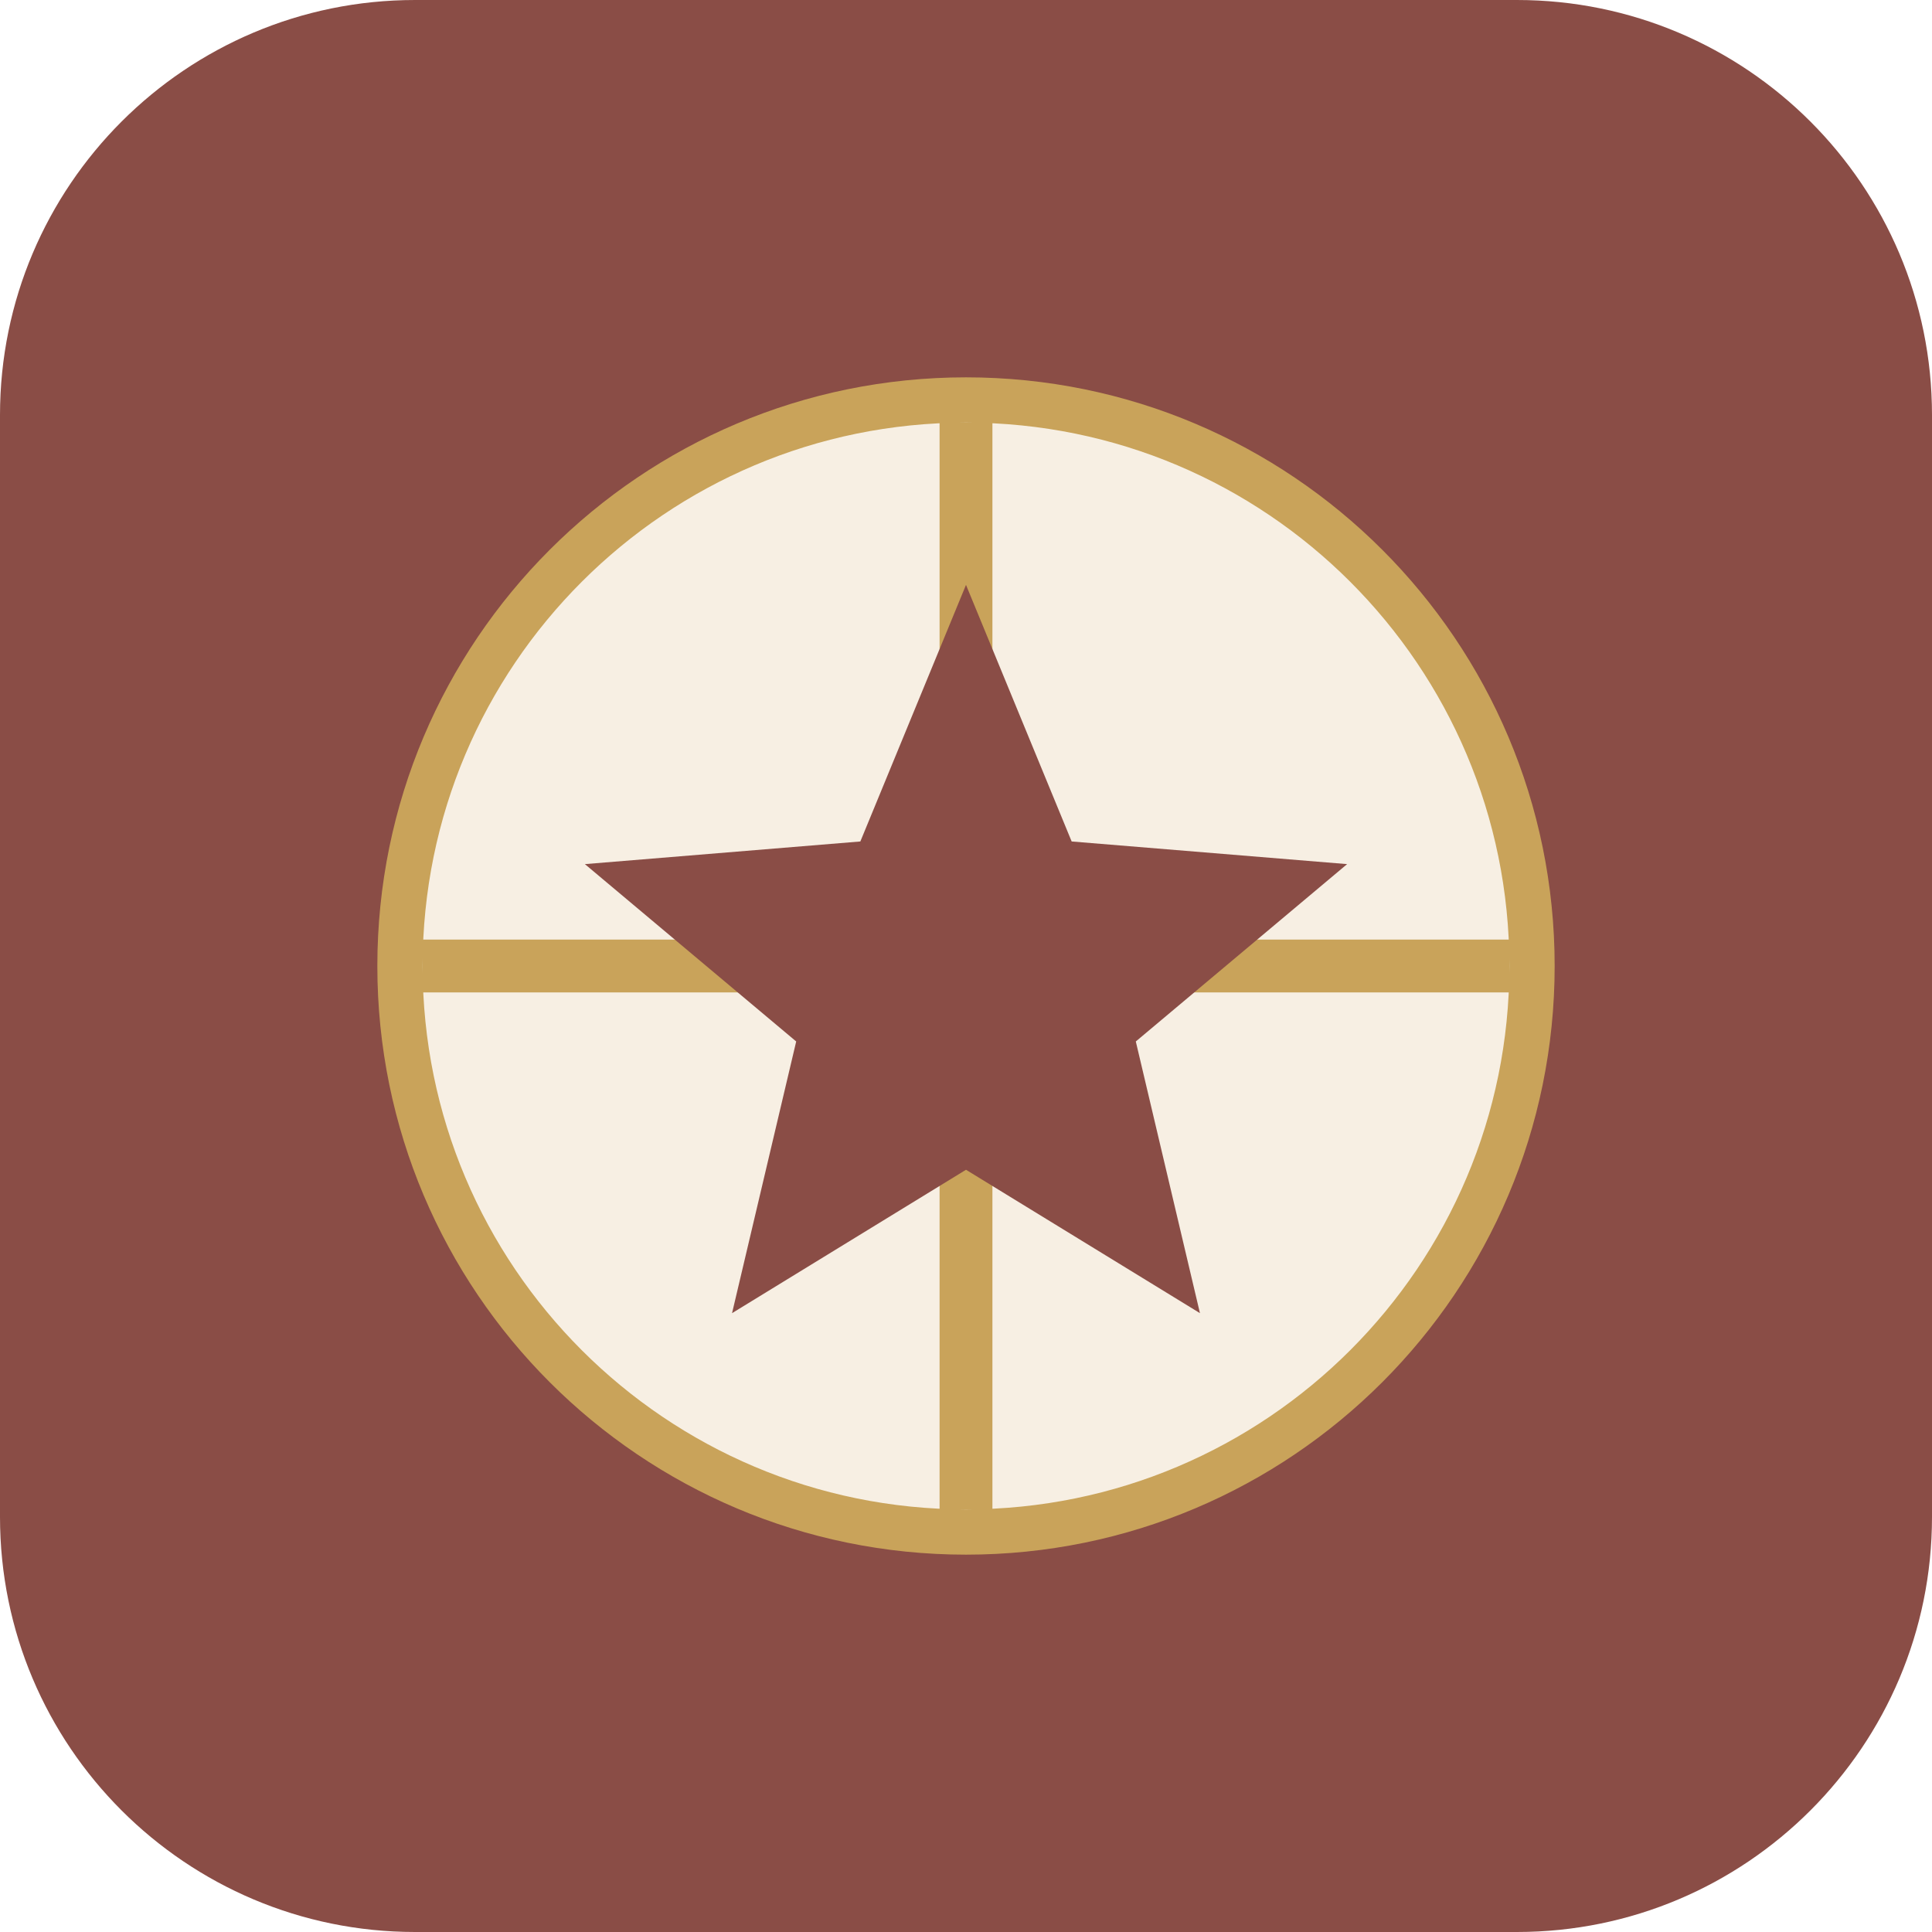
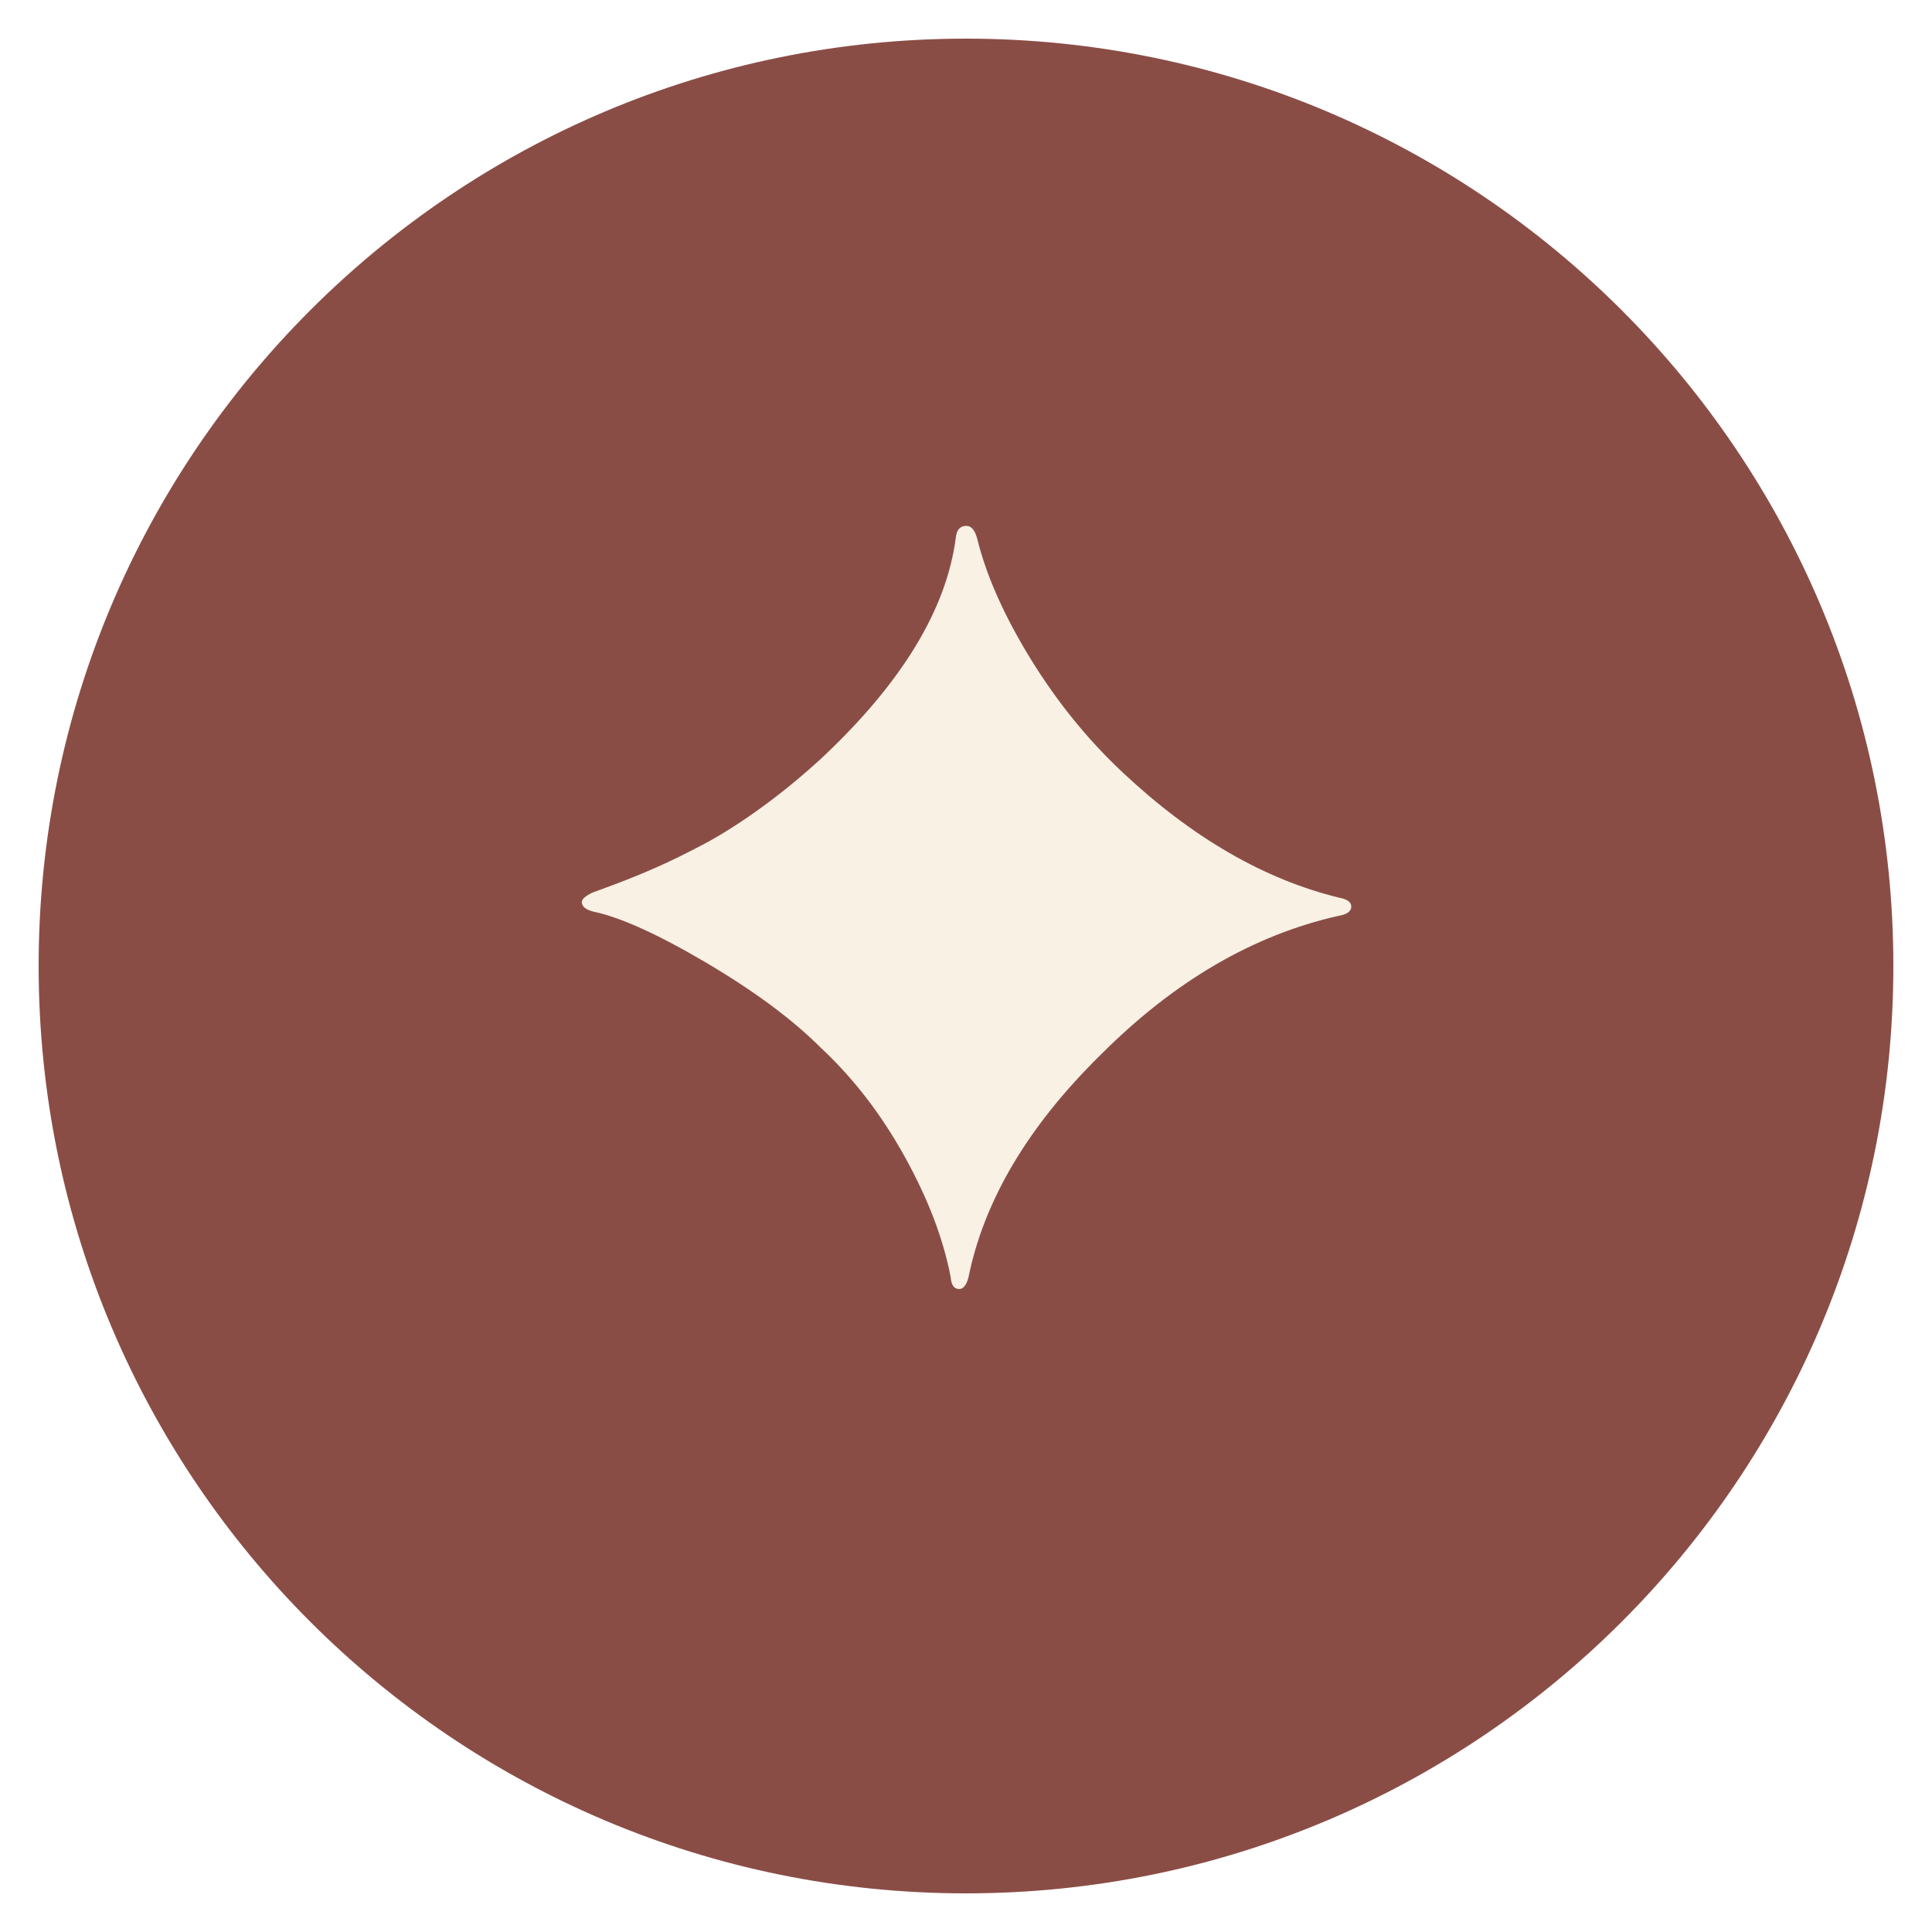
- <svg xmlns="http://www.w3.org/2000/svg" viewBox="0 0 512 512">
-   <rect width="512" height="512" rx="110" fill="#8a4d46" />
-   <circle cx="256" cy="256" r="150" fill="#f7efe3" stroke="#c9a35a" stroke-width="12" />
-   <path d="M256 112v288M112 256h288" stroke="#c9a35a" stroke-width="14" />
-   <path d="M256 155l28 68 73 6-56 47 17 72-62-38-62 38 17-72-56-47 73-6z" fill="#8a4d46" />
+ <svg xmlns="http://www.w3.org/2000/svg" viewBox="0 0 100 100">
+   <circle cx="50" cy="50" r="48" fill="#8a4d46" />
+   <text x="50" y="66" font-size="55" text-anchor="middle" fill="#f8f1e4" font-family="serif">✦</text>
</svg>
